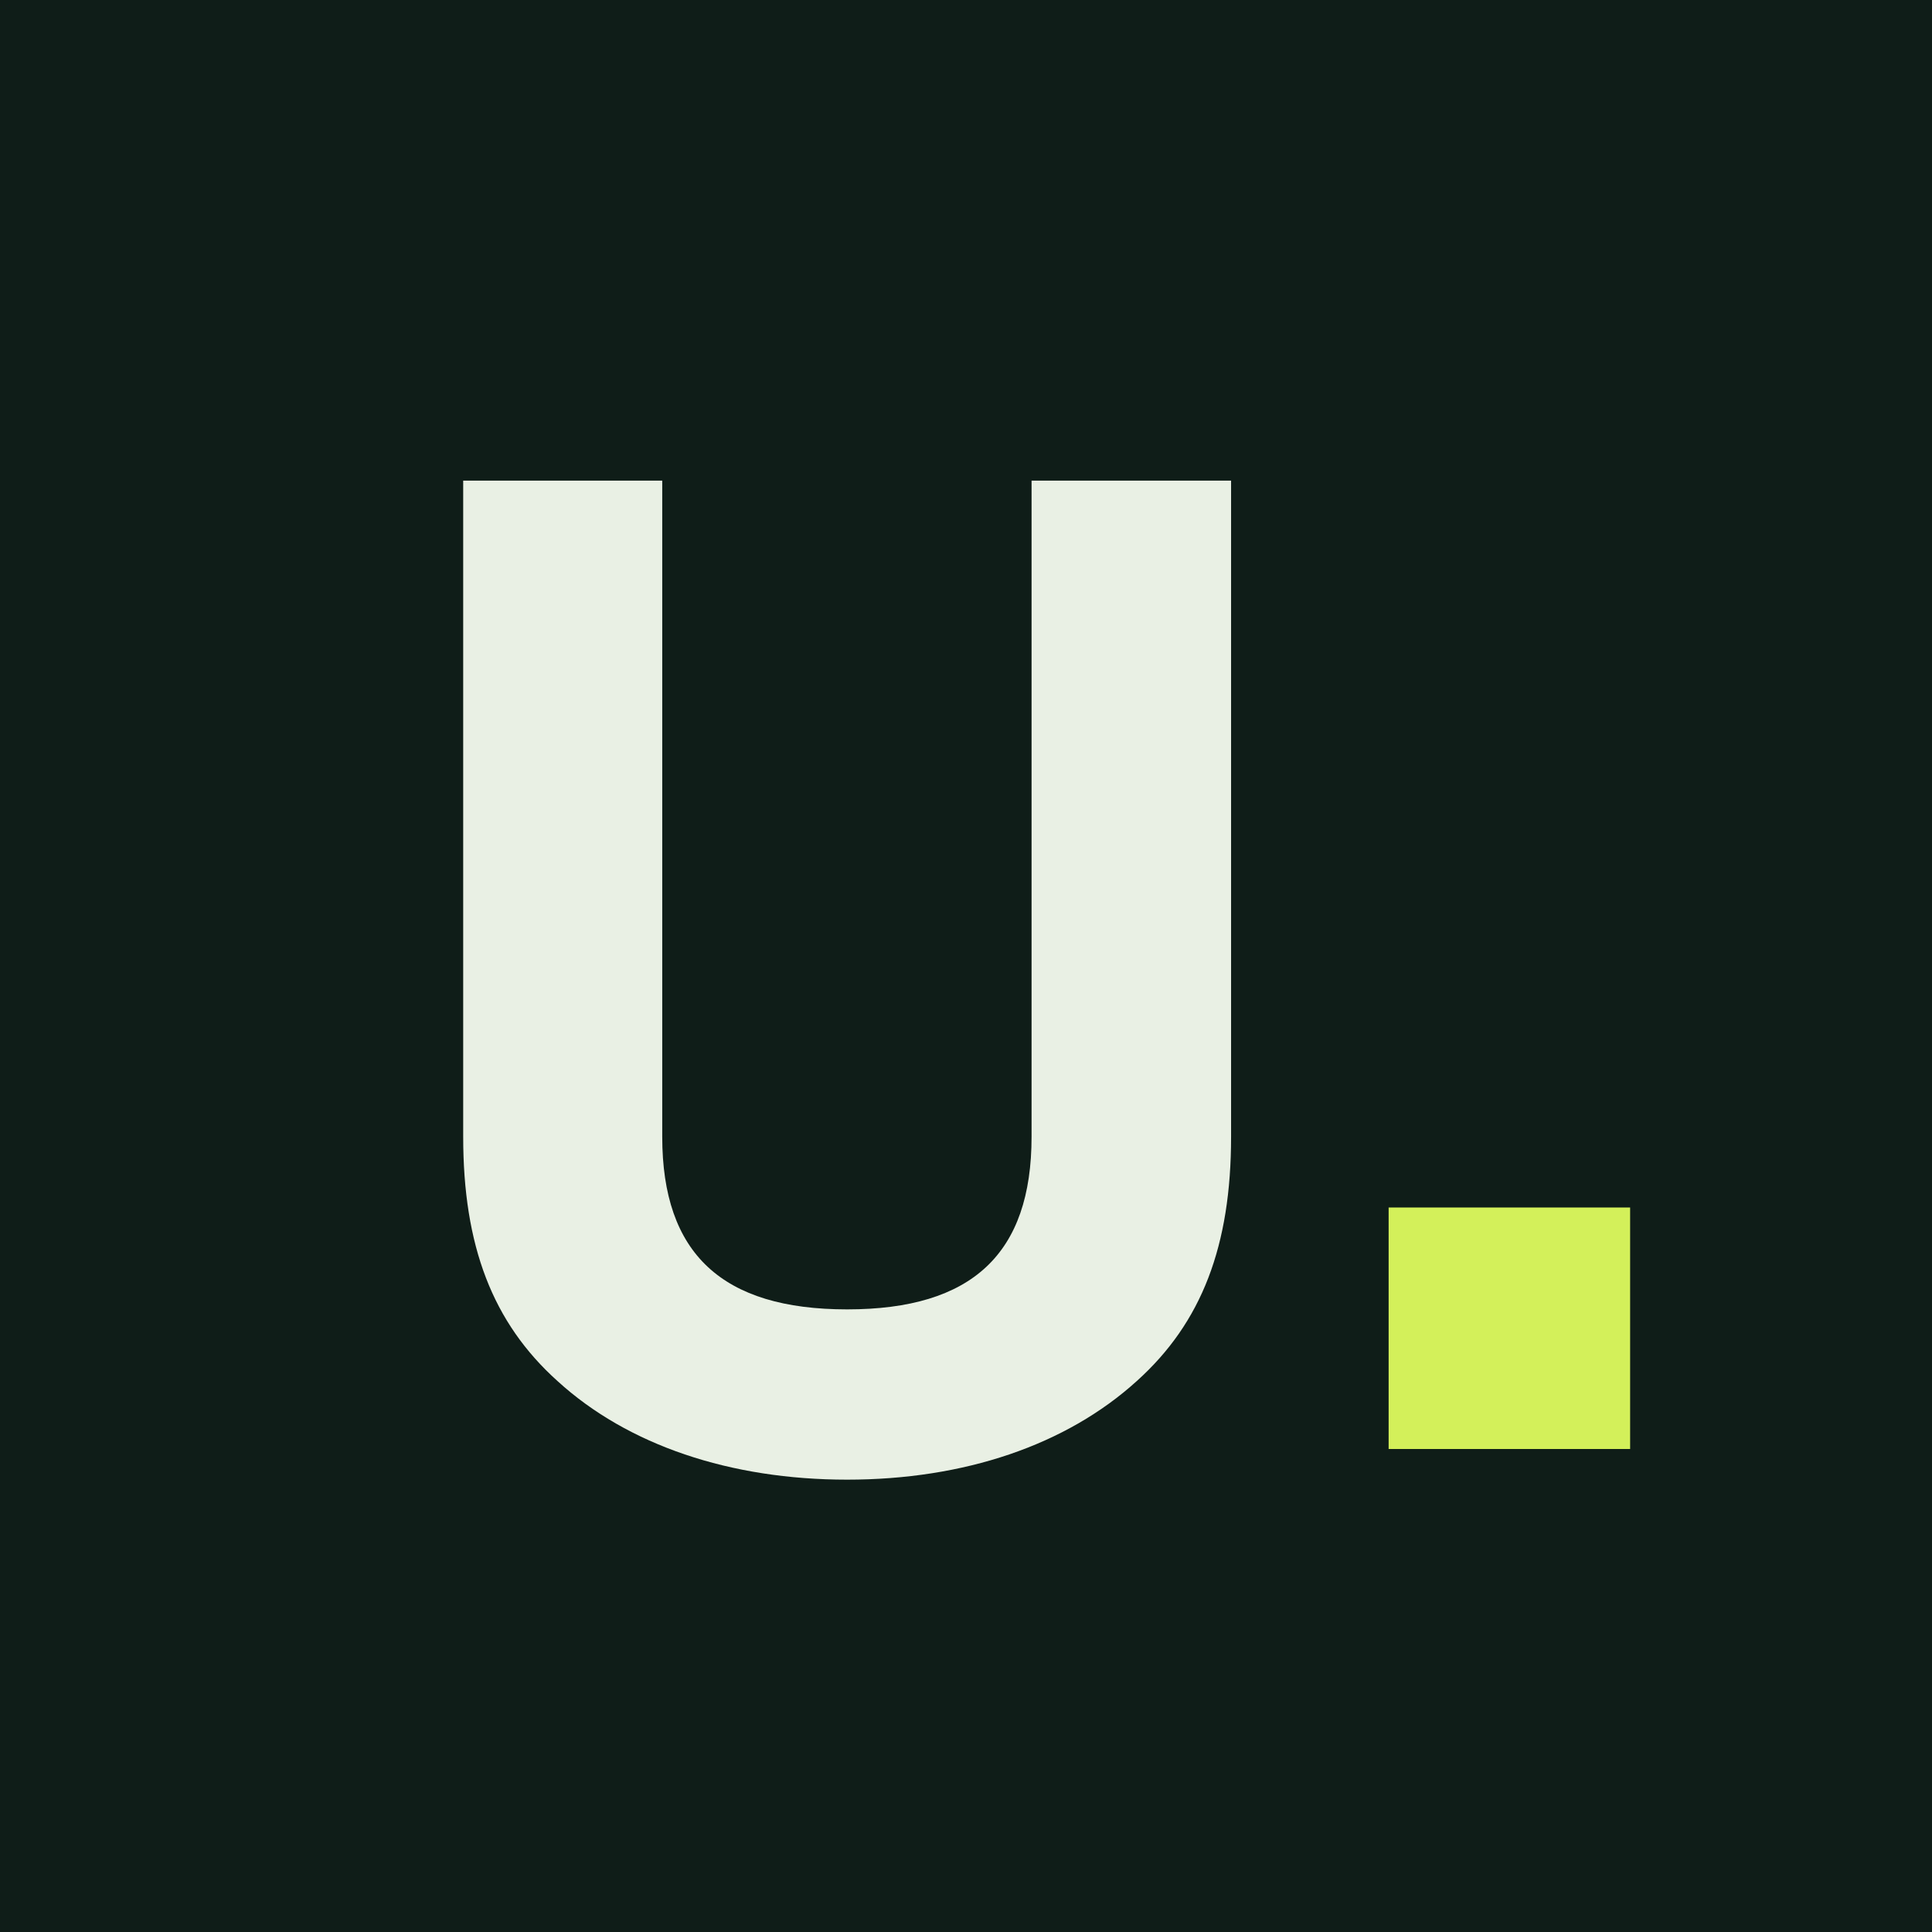
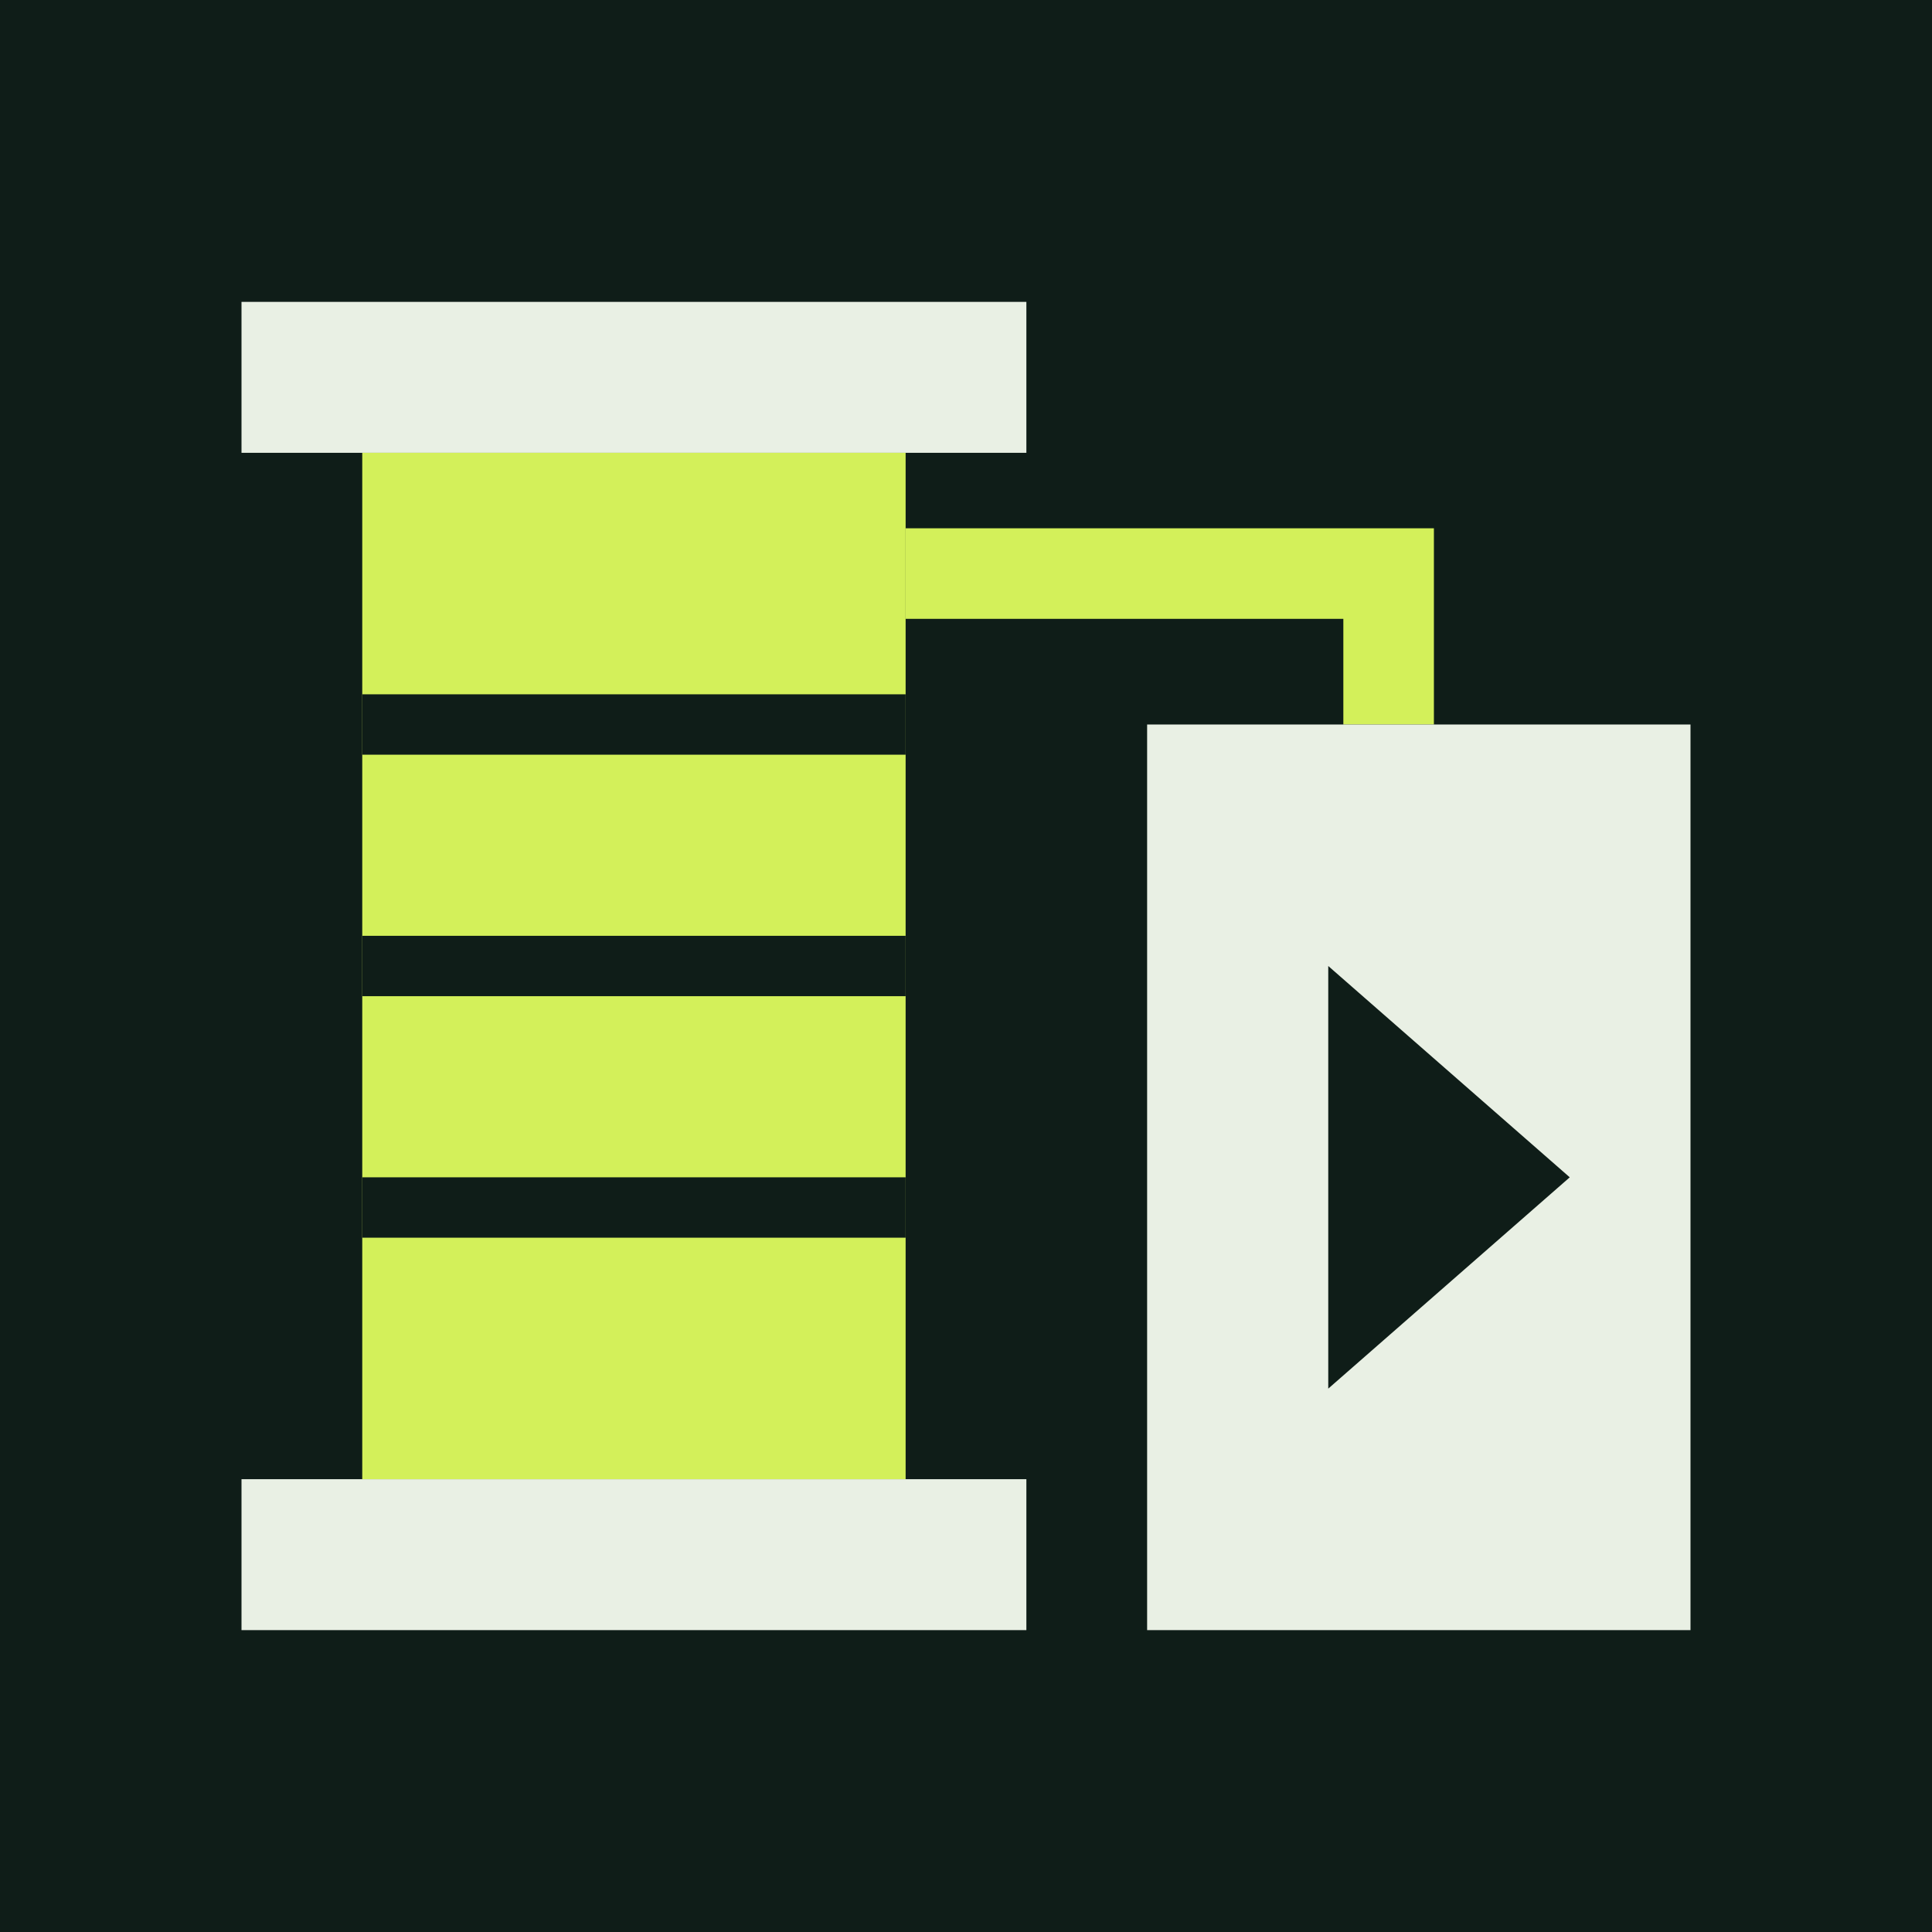
<svg xmlns="http://www.w3.org/2000/svg" viewBox="0 0 64 64">
  <rect width="64" height="64" fill="#0f1d18" />
-   <text x="12" y="48" font-family="Helvetica, Arial, sans-serif" font-weight="700" font-size="44" fill="#e9f0e4">U</text>
-   <rect x="46" y="40" width="8" height="8" fill="#d3f05a" />
+   <rect x="8" y="10" width="26" height="5" fill="#e9f0e4" />
+   <rect x="8" y="49" width="26" height="5" fill="#e9f0e4" />
+   <rect x="12" y="15" width="18" height="34" fill="#d3f05a" />
+   <rect x="12" y="23" width="18" height="2" fill="#0f1d18" />
+   <rect x="12" y="31" width="18" height="2" fill="#0f1d18" />
+   <rect x="12" y="39" width="18" height="2" fill="#0f1d18" />
+   <path d="M30 19 H46 V24" fill="none" stroke="#d3f05a" stroke-width="3" />
+   <rect x="38" y="24" width="18" height="30" fill="#e9f0e4" />
+   <path d="M44 32 L52 39 L44 46 Z" fill="#0f1d18" />
</svg>
